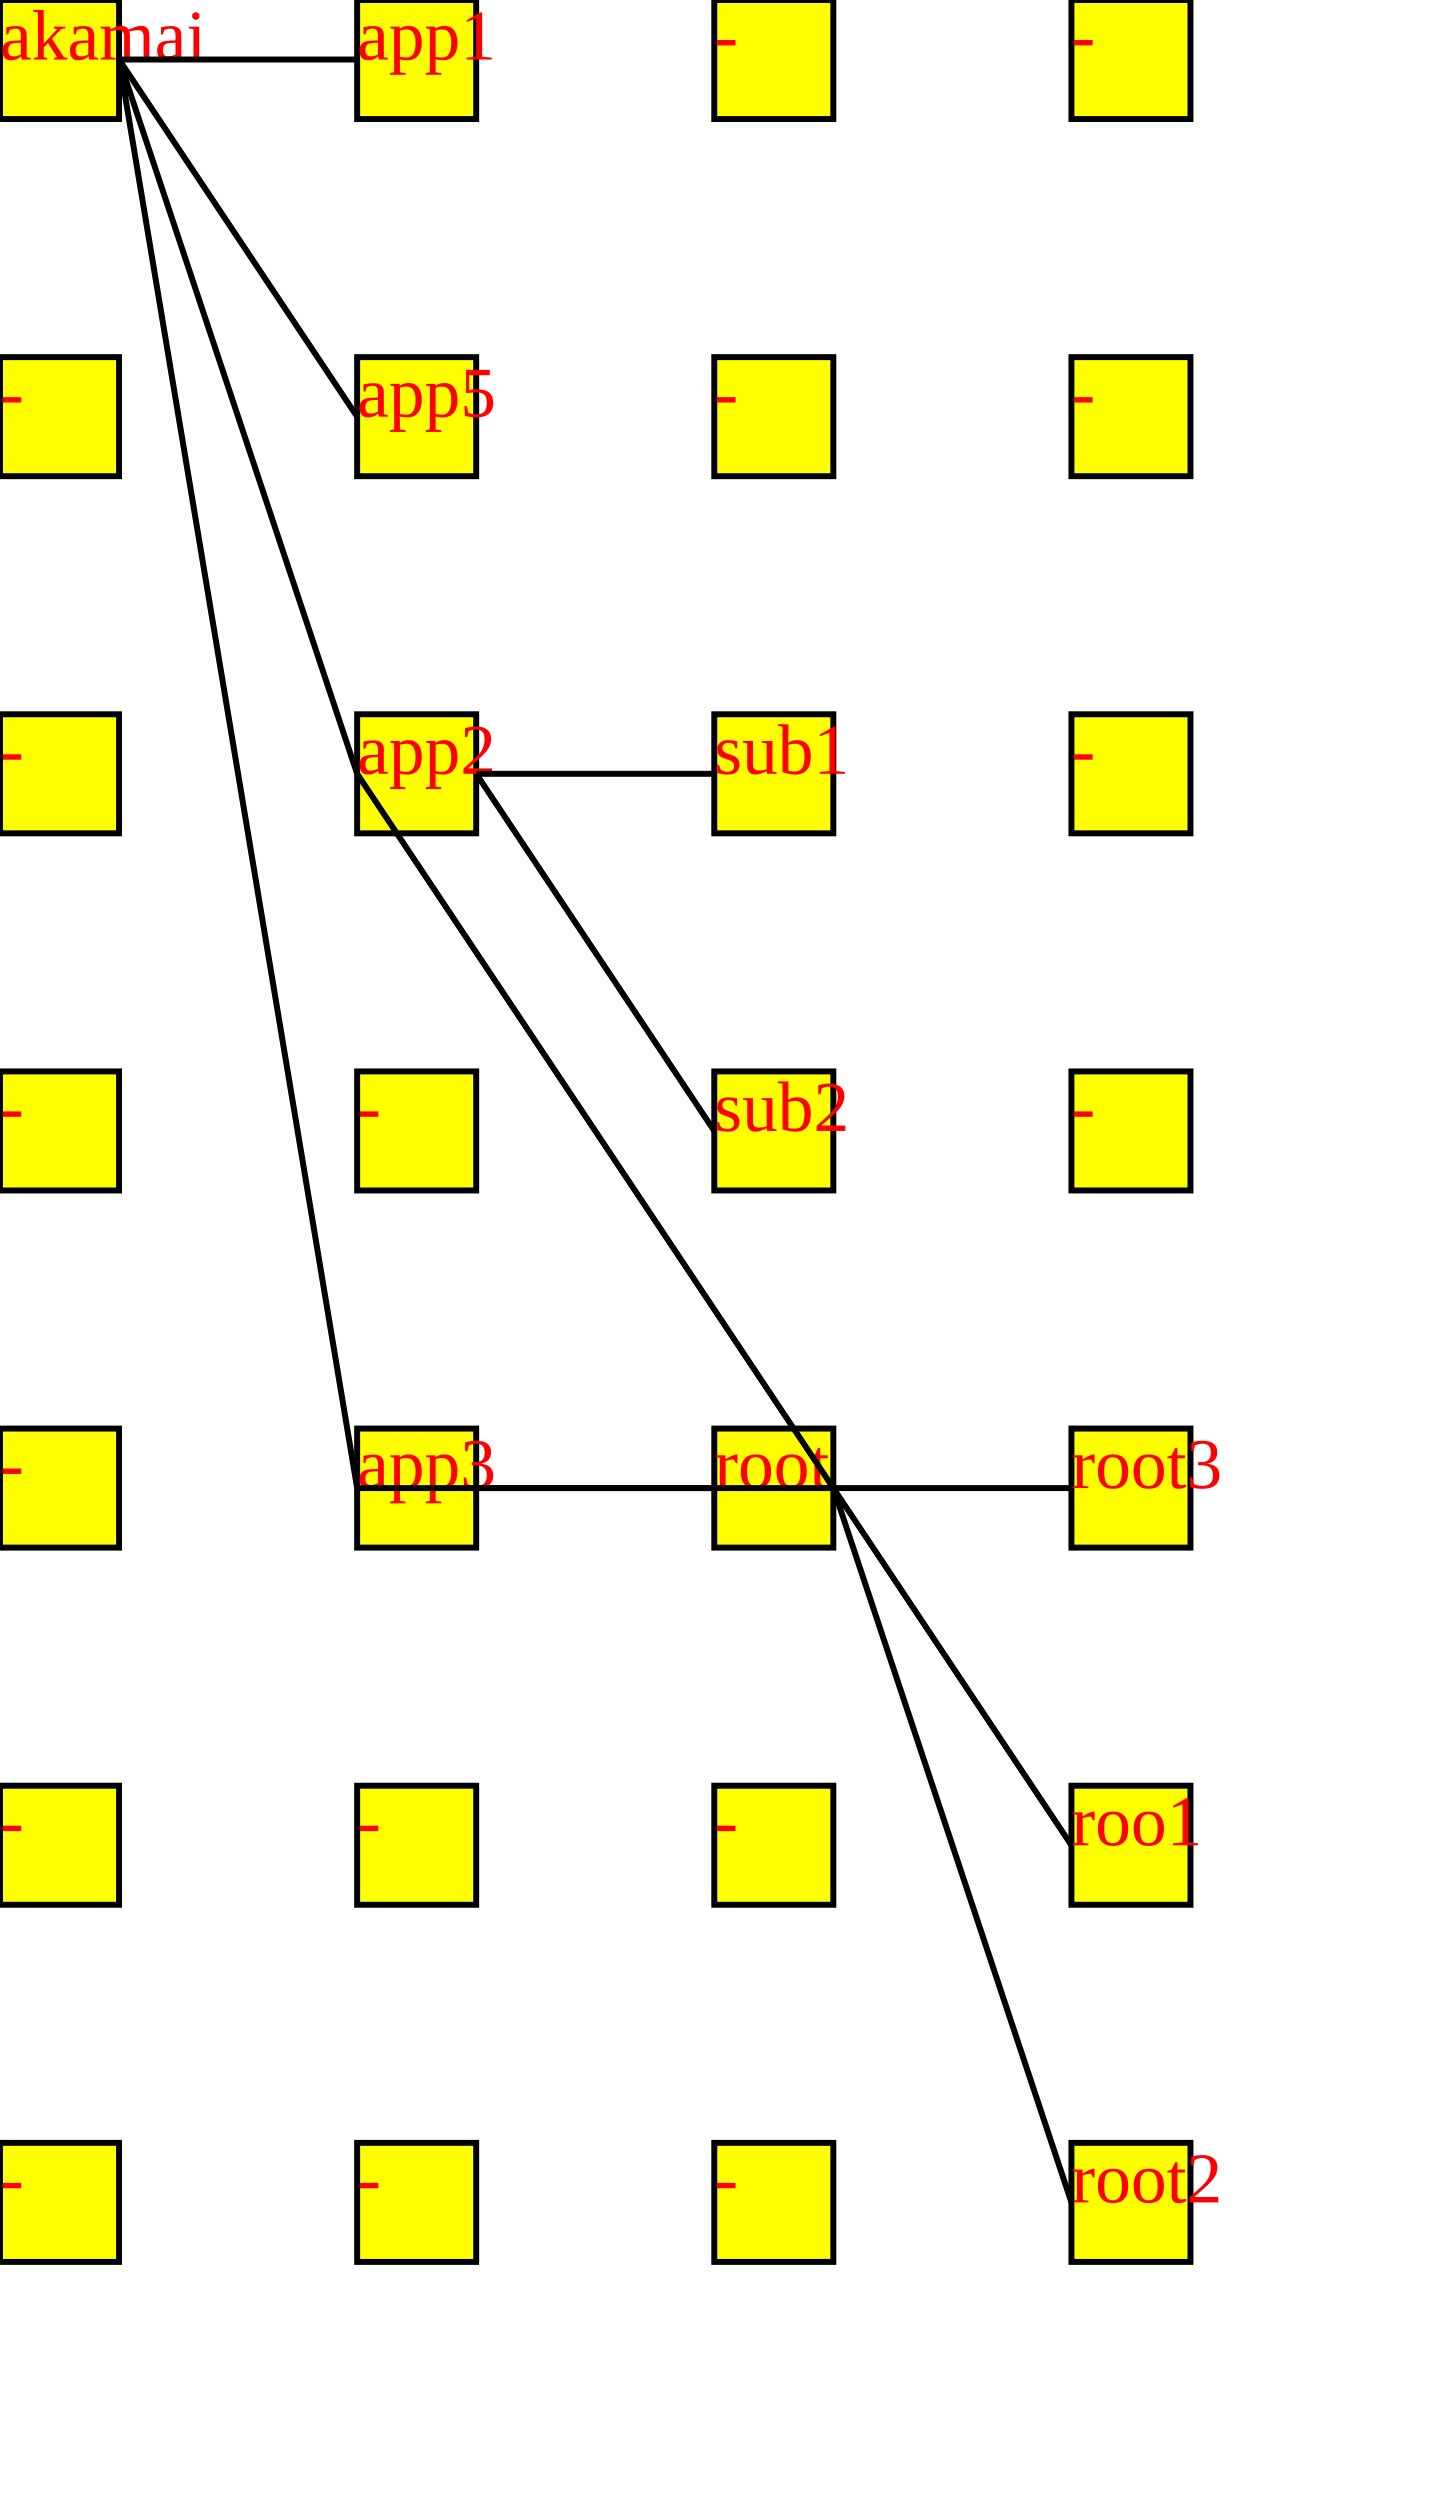
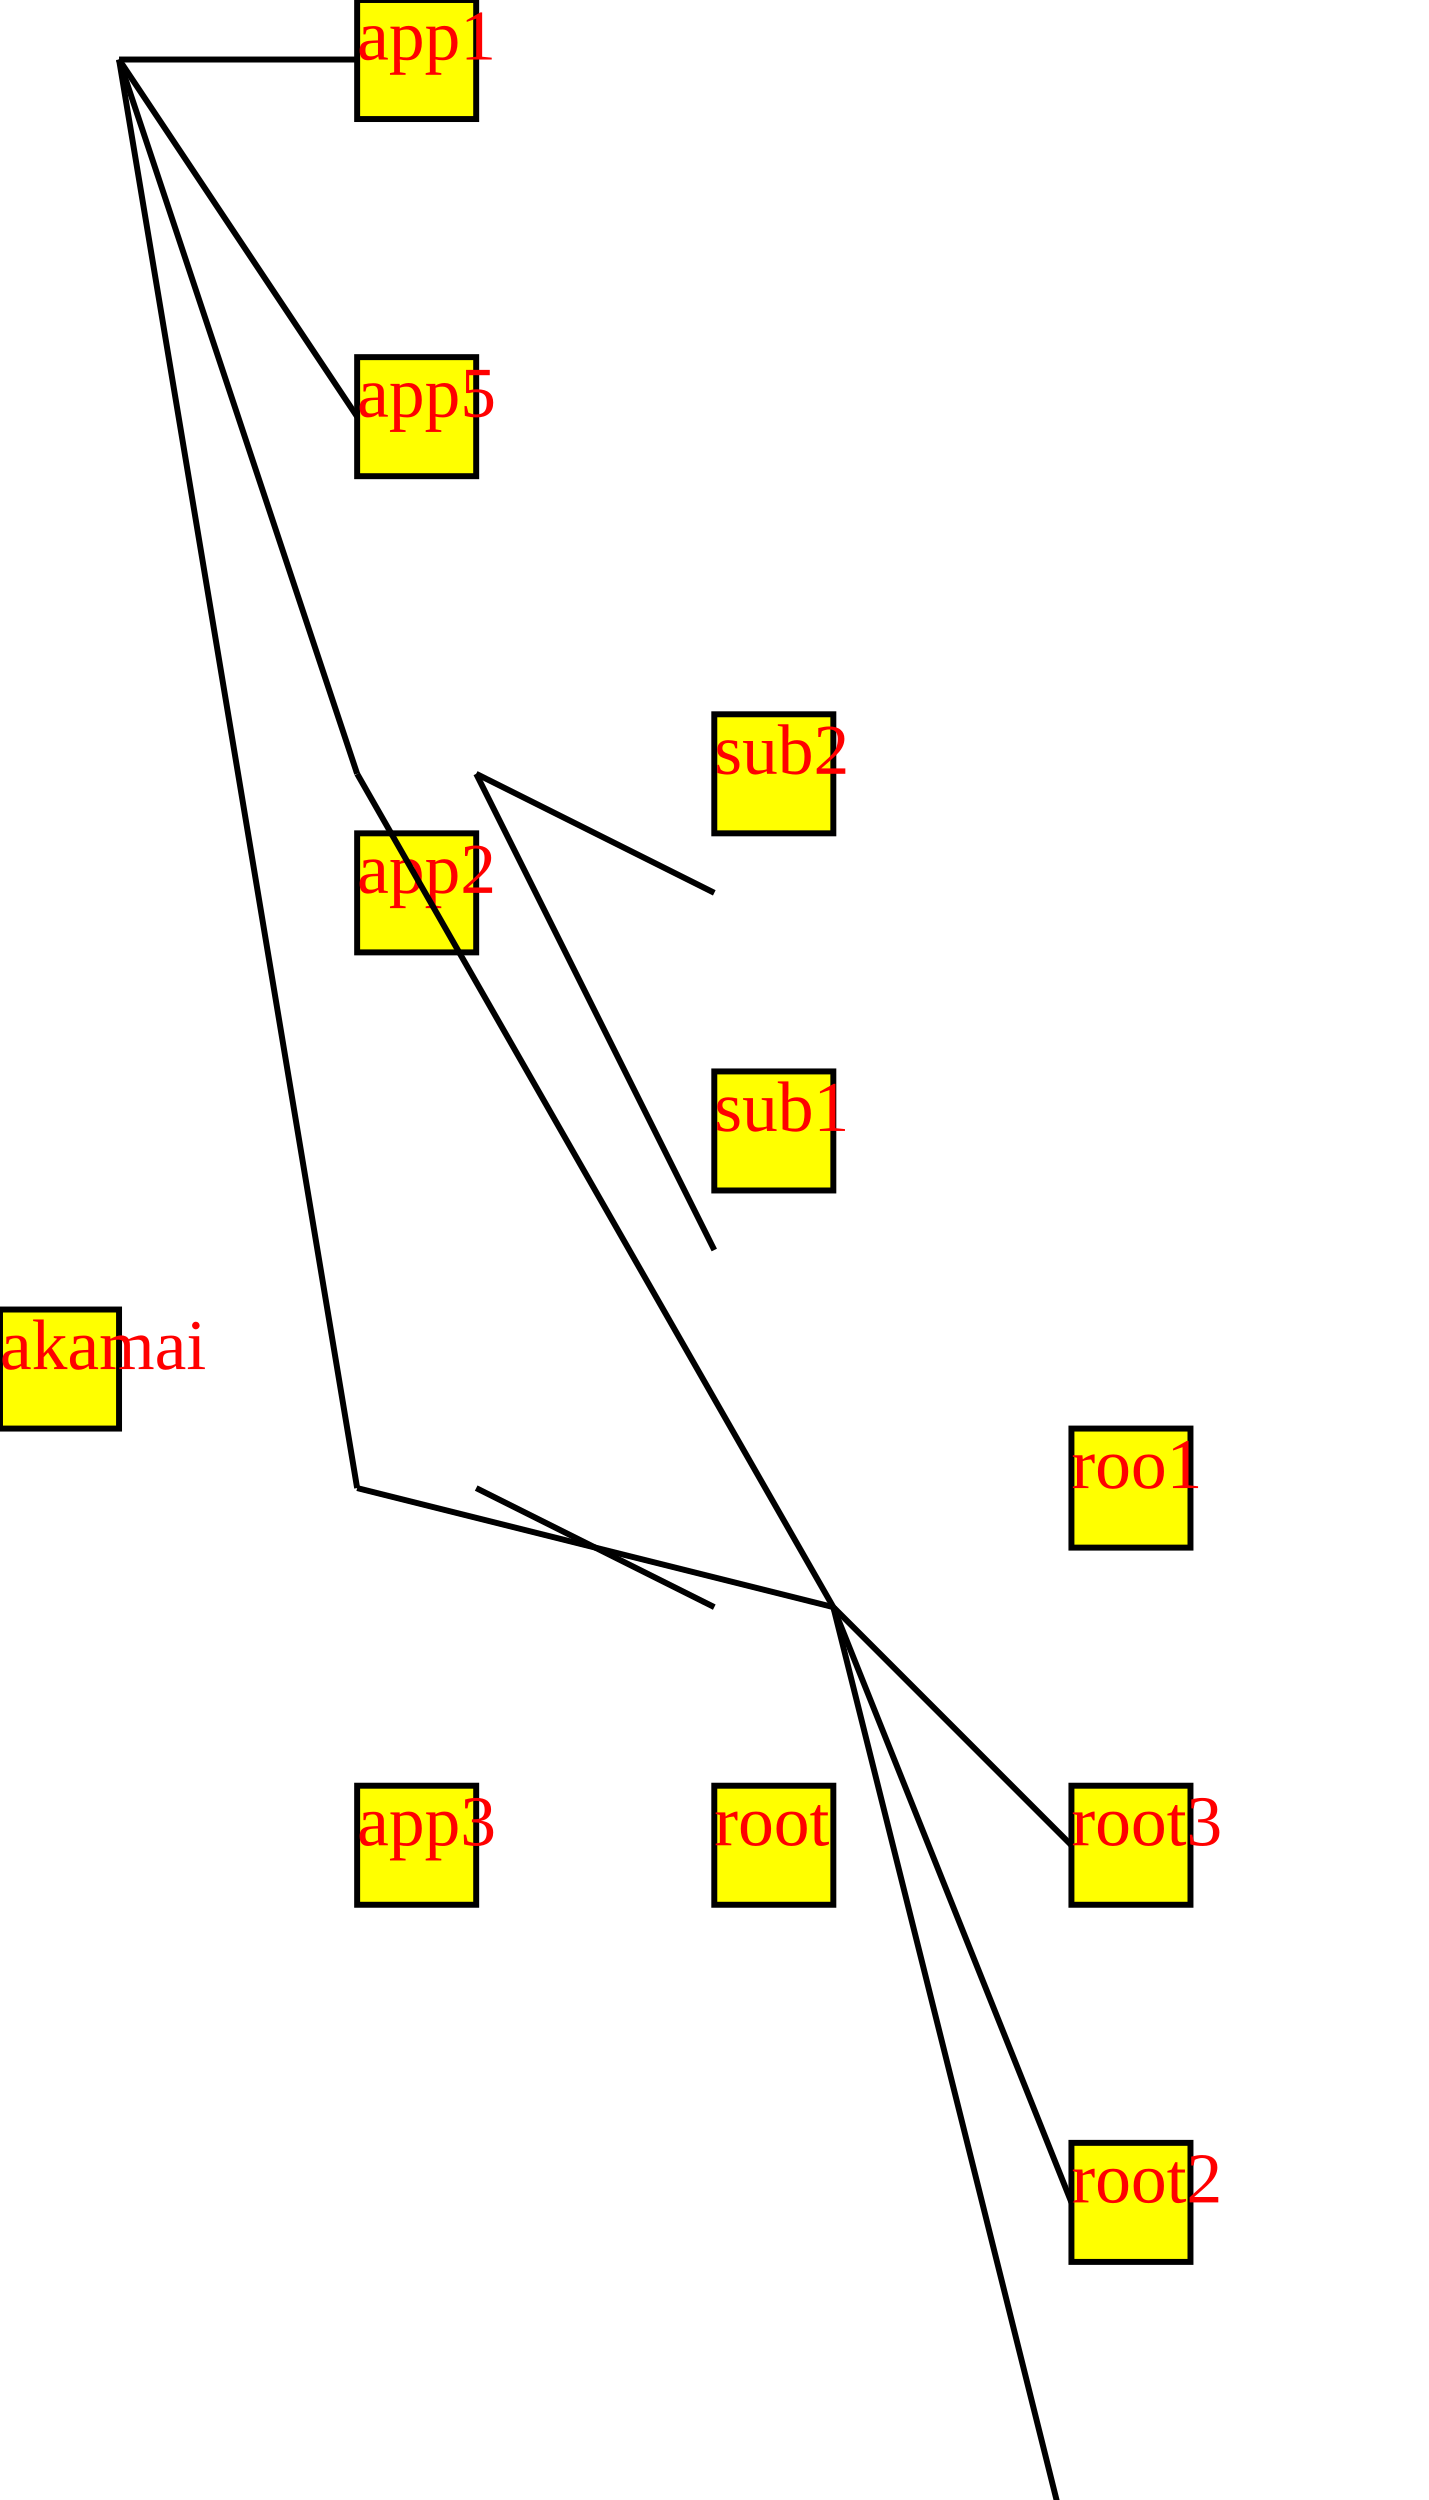
<svg xmlns="http://www.w3.org/2000/svg" baseProfile="full" height="420" version="1.1" width="240">
  <defs />
-   <rect fill="rgb(255,255,0)" height="20px" stroke="black" stroke-width="1" width="20px" x="0" y="0" />
-   <text fill="red" x="0" y="10">akamai</text>
-   <rect fill="rgb(255,255,0)" height="20px" stroke="black" stroke-width="1" width="20px" x="0" y="60" />
-   <text fill="red" x="0" y="70">-</text>
-   <rect fill="rgb(255,255,0)" height="20px" stroke="black" stroke-width="1" width="20px" x="0" y="120" />
-   <text fill="red" x="0" y="130">-</text>
-   <rect fill="rgb(255,255,0)" height="20px" stroke="black" stroke-width="1" width="20px" x="0" y="180" />
-   <text fill="red" x="0" y="190">-</text>
-   <rect fill="rgb(255,255,0)" height="20px" stroke="black" stroke-width="1" width="20px" x="0" y="240" />
-   <text fill="red" x="0" y="250">-</text>
-   <rect fill="rgb(255,255,0)" height="20px" stroke="black" stroke-width="1" width="20px" x="0" y="300" />
-   <text fill="red" x="0" y="310">-</text>
-   <rect fill="rgb(255,255,0)" height="20px" stroke="black" stroke-width="1" width="20px" x="0" y="360" />
-   <text fill="red" x="0" y="370">-</text>
+   <rect fill="rgb(255,255,0)" height="20px" stroke="black" stroke-width="1" width="20px" x="0" y="220.0" />
+   <text fill="red" x="0" y="230.0">akamai</text>
  <rect fill="rgb(255,255,0)" height="20px" stroke="black" stroke-width="1" width="20px" x="60" y="0" />
  <text fill="red" x="60" y="10">app1</text>
  <rect fill="rgb(255,255,0)" height="20px" stroke="black" stroke-width="1" width="20px" x="60" y="60" />
  <text fill="red" x="60" y="70">app5</text>
-   <rect fill="rgb(255,255,0)" height="20px" stroke="black" stroke-width="1" width="20px" x="60" y="120" />
-   <text fill="red" x="60" y="130">app2</text>
-   <rect fill="rgb(255,255,0)" height="20px" stroke="black" stroke-width="1" width="20px" x="60" y="180" />
-   <text fill="red" x="60" y="190">-</text>
-   <rect fill="rgb(255,255,0)" height="20px" stroke="black" stroke-width="1" width="20px" x="60" y="240" />
-   <text fill="red" x="60" y="250">app3</text>
-   <rect fill="rgb(255,255,0)" height="20px" stroke="black" stroke-width="1" width="20px" x="60" y="300" />
-   <text fill="red" x="60" y="310">-</text>
-   <rect fill="rgb(255,255,0)" height="20px" stroke="black" stroke-width="1" width="20px" x="60" y="360" />
-   <text fill="red" x="60" y="370">-</text>
-   <rect fill="rgb(255,255,0)" height="20px" stroke="black" stroke-width="1" width="20px" x="120" y="0" />
-   <text fill="red" x="120" y="10">-</text>
-   <rect fill="rgb(255,255,0)" height="20px" stroke="black" stroke-width="1" width="20px" x="120" y="60" />
-   <text fill="red" x="120" y="70">-</text>
+   <rect fill="rgb(255,255,0)" height="20px" stroke="black" stroke-width="1" width="20px" x="60" y="140.0" />
+   <text fill="red" x="60" y="150.0">app2</text>
+   <rect fill="rgb(255,255,0)" height="20px" stroke="black" stroke-width="1" width="20px" x="60" y="300.0" />
+   <text fill="red" x="60" y="310.0">app3</text>
  <rect fill="rgb(255,255,0)" height="20px" stroke="black" stroke-width="1" width="20px" x="120" y="120" />
-   <text fill="red" x="120" y="130">sub1</text>
+   <text fill="red" x="120" y="130">sub2</text>
  <rect fill="rgb(255,255,0)" height="20px" stroke="black" stroke-width="1" width="20px" x="120" y="180" />
-   <text fill="red" x="120" y="190">sub2</text>
-   <rect fill="rgb(255,255,0)" height="20px" stroke="black" stroke-width="1" width="20px" x="120" y="240" />
-   <text fill="red" x="120" y="250">root</text>
-   <rect fill="rgb(255,255,0)" height="20px" stroke="black" stroke-width="1" width="20px" x="120" y="300" />
-   <text fill="red" x="120" y="310">-</text>
-   <rect fill="rgb(255,255,0)" height="20px" stroke="black" stroke-width="1" width="20px" x="120" y="360" />
-   <text fill="red" x="120" y="370">-</text>
-   <rect fill="rgb(255,255,0)" height="20px" stroke="black" stroke-width="1" width="20px" x="180" y="0" />
-   <text fill="red" x="180" y="10">-</text>
-   <rect fill="rgb(255,255,0)" height="20px" stroke="black" stroke-width="1" width="20px" x="180" y="60" />
-   <text fill="red" x="180" y="70">-</text>
-   <rect fill="rgb(255,255,0)" height="20px" stroke="black" stroke-width="1" width="20px" x="180" y="120" />
-   <text fill="red" x="180" y="130">-</text>
-   <rect fill="rgb(255,255,0)" height="20px" stroke="black" stroke-width="1" width="20px" x="180" y="180" />
-   <text fill="red" x="180" y="190">-</text>
+   <text fill="red" x="120" y="190">sub1</text>
+   <rect fill="rgb(255,255,0)" height="20px" stroke="black" stroke-width="1" width="20px" x="120" y="300.0" />
+   <text fill="red" x="120" y="310.0">root</text>
  <rect fill="rgb(255,255,0)" height="20px" stroke="black" stroke-width="1" width="20px" x="180" y="240" />
-   <text fill="red" x="180" y="250">root3</text>
+   <text fill="red" x="180" y="250">roo1</text>
  <rect fill="rgb(255,255,0)" height="20px" stroke="black" stroke-width="1" width="20px" x="180" y="300" />
-   <text fill="red" x="180" y="310">roo1</text>
+   <text fill="red" x="180" y="310">root3</text>
  <rect fill="rgb(255,255,0)" height="20px" stroke="black" stroke-width="1" width="20px" x="180" y="360" />
  <text fill="red" x="180" y="370">root2</text>
-   <line fill="rgb(0,0,0)" stroke="black" stroke-width="1" x1="80" x2="120" y1="250.0" y2="250.0" />
-   <line fill="rgb(0,0,0)" stroke="black" stroke-width="1" x1="80" x2="120" y1="130.0" y2="130.0" />
-   <line fill="rgb(0,0,0)" stroke="black" stroke-width="1" x1="80" x2="120" y1="130.0" y2="190.0" />
-   <line fill="rgb(0,0,0)" stroke="black" stroke-width="1" x1="140" x2="180" y1="250.0" y2="250.0" />
-   <line fill="rgb(0,0,0)" stroke="black" stroke-width="1" x1="140" x2="180" y1="250.0" y2="310.0" />
-   <line fill="rgb(0,0,0)" stroke="black" stroke-width="1" x1="140" x2="180" y1="250.0" y2="370.0" />
-   <line fill="rgb(0,0,0)" stroke="black" stroke-width="1" x1="140" x2="60" y1="250.0" y2="250.0" />
-   <line fill="rgb(0,0,0)" stroke="black" stroke-width="1" x1="140" x2="60" y1="250.0" y2="130.0" />
-   <line fill="rgb(0,0,0)" stroke="black" stroke-width="1" x1="20" x2="60" y1="10.0" y2="10.0" />
  <line fill="rgb(0,0,0)" stroke="black" stroke-width="1" x1="20" x2="60" y1="10.0" y2="70.0" />
  <line fill="rgb(0,0,0)" stroke="black" stroke-width="1" x1="20" x2="60" y1="10.0" y2="130.0" />
+   <line fill="rgb(0,0,0)" stroke="black" stroke-width="1" x1="20" x2="60" y1="10.0" y2="10.0" />
  <line fill="rgb(0,0,0)" stroke="black" stroke-width="1" x1="20" x2="60" y1="10.0" y2="250.0" />
+   <line fill="rgb(0,0,0)" stroke="black" stroke-width="1" x1="80" x2="120" y1="130.0" y2="150.0" />
+   <line fill="rgb(0,0,0)" stroke="black" stroke-width="1" x1="80" x2="120" y1="130.0" y2="210.0" />
+   <line fill="rgb(0,0,0)" stroke="black" stroke-width="1" x1="140" x2="180" y1="270.0" y2="310.0" />
+   <line fill="rgb(0,0,0)" stroke="black" stroke-width="1" x1="140" x2="180" y1="270.0" y2="430.0" />
+   <line fill="rgb(0,0,0)" stroke="black" stroke-width="1" x1="140" x2="60" y1="270.0" y2="130.0" />
+   <line fill="rgb(0,0,0)" stroke="black" stroke-width="1" x1="140" x2="180" y1="270.0" y2="370.0" />
+   <line fill="rgb(0,0,0)" stroke="black" stroke-width="1" x1="140" x2="60" y1="270.0" y2="250.0" />
+   <line fill="rgb(0,0,0)" stroke="black" stroke-width="1" x1="80" x2="120" y1="250.0" y2="270.0" />
</svg>
